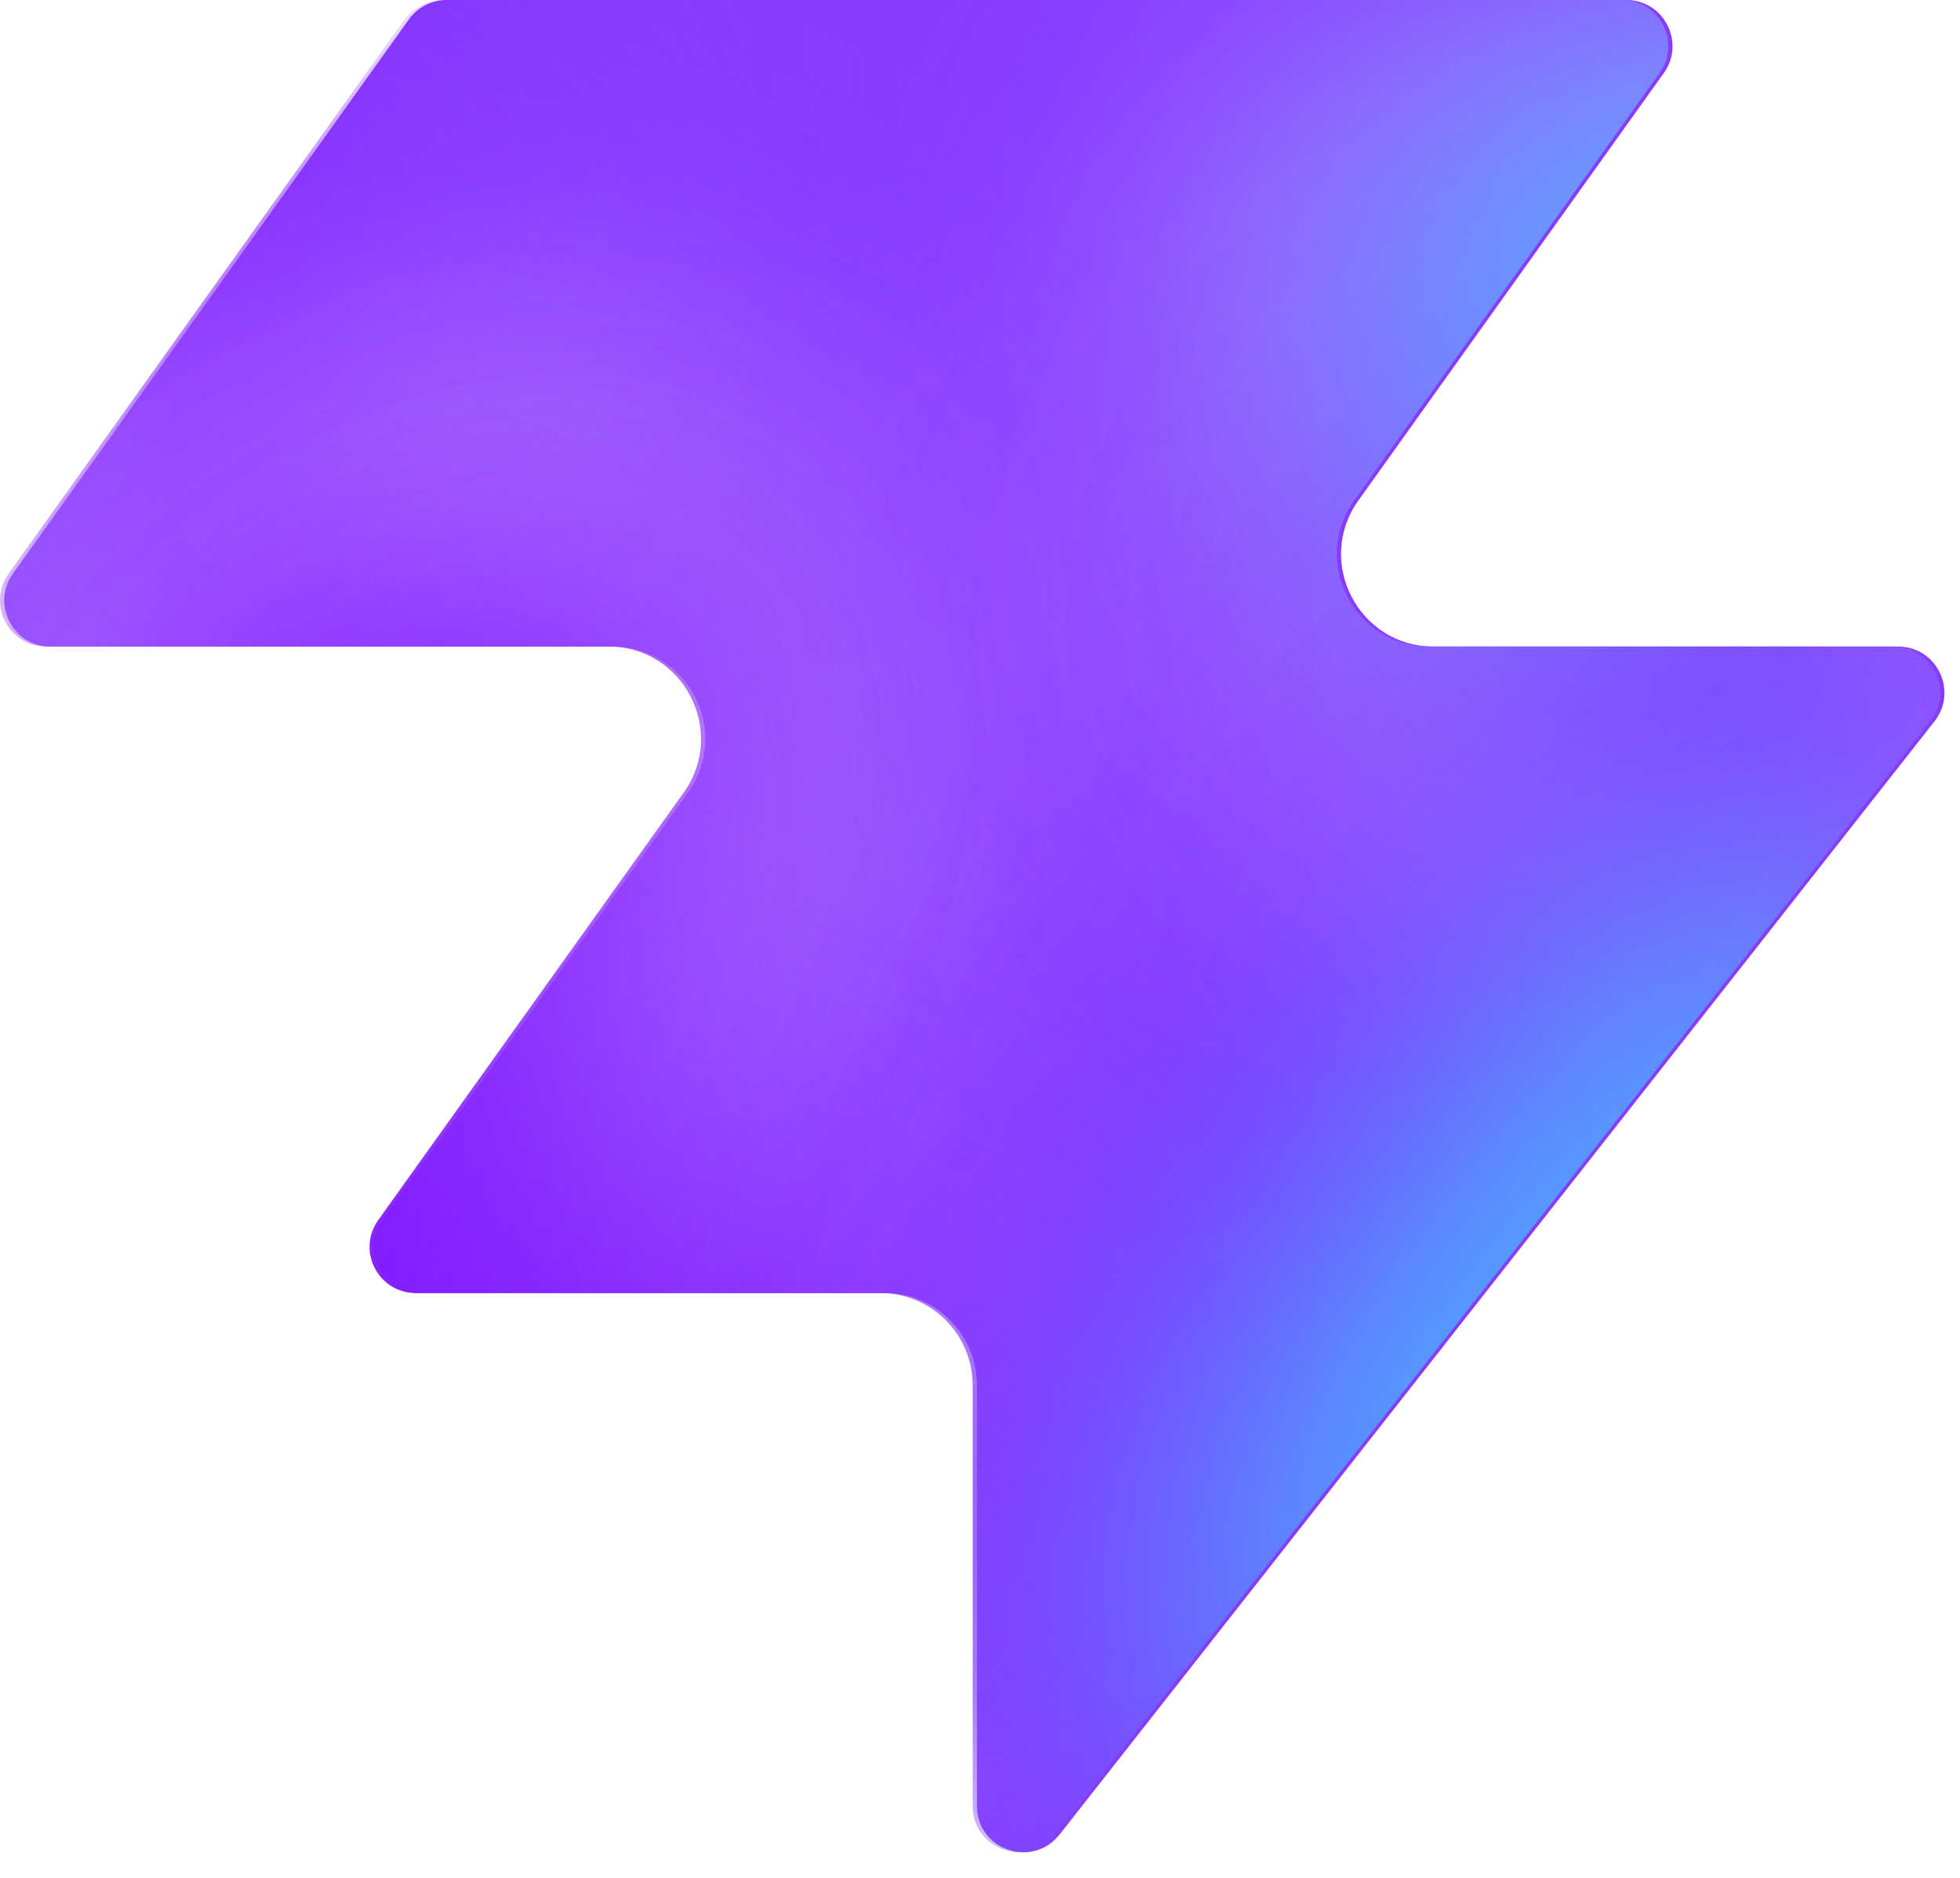
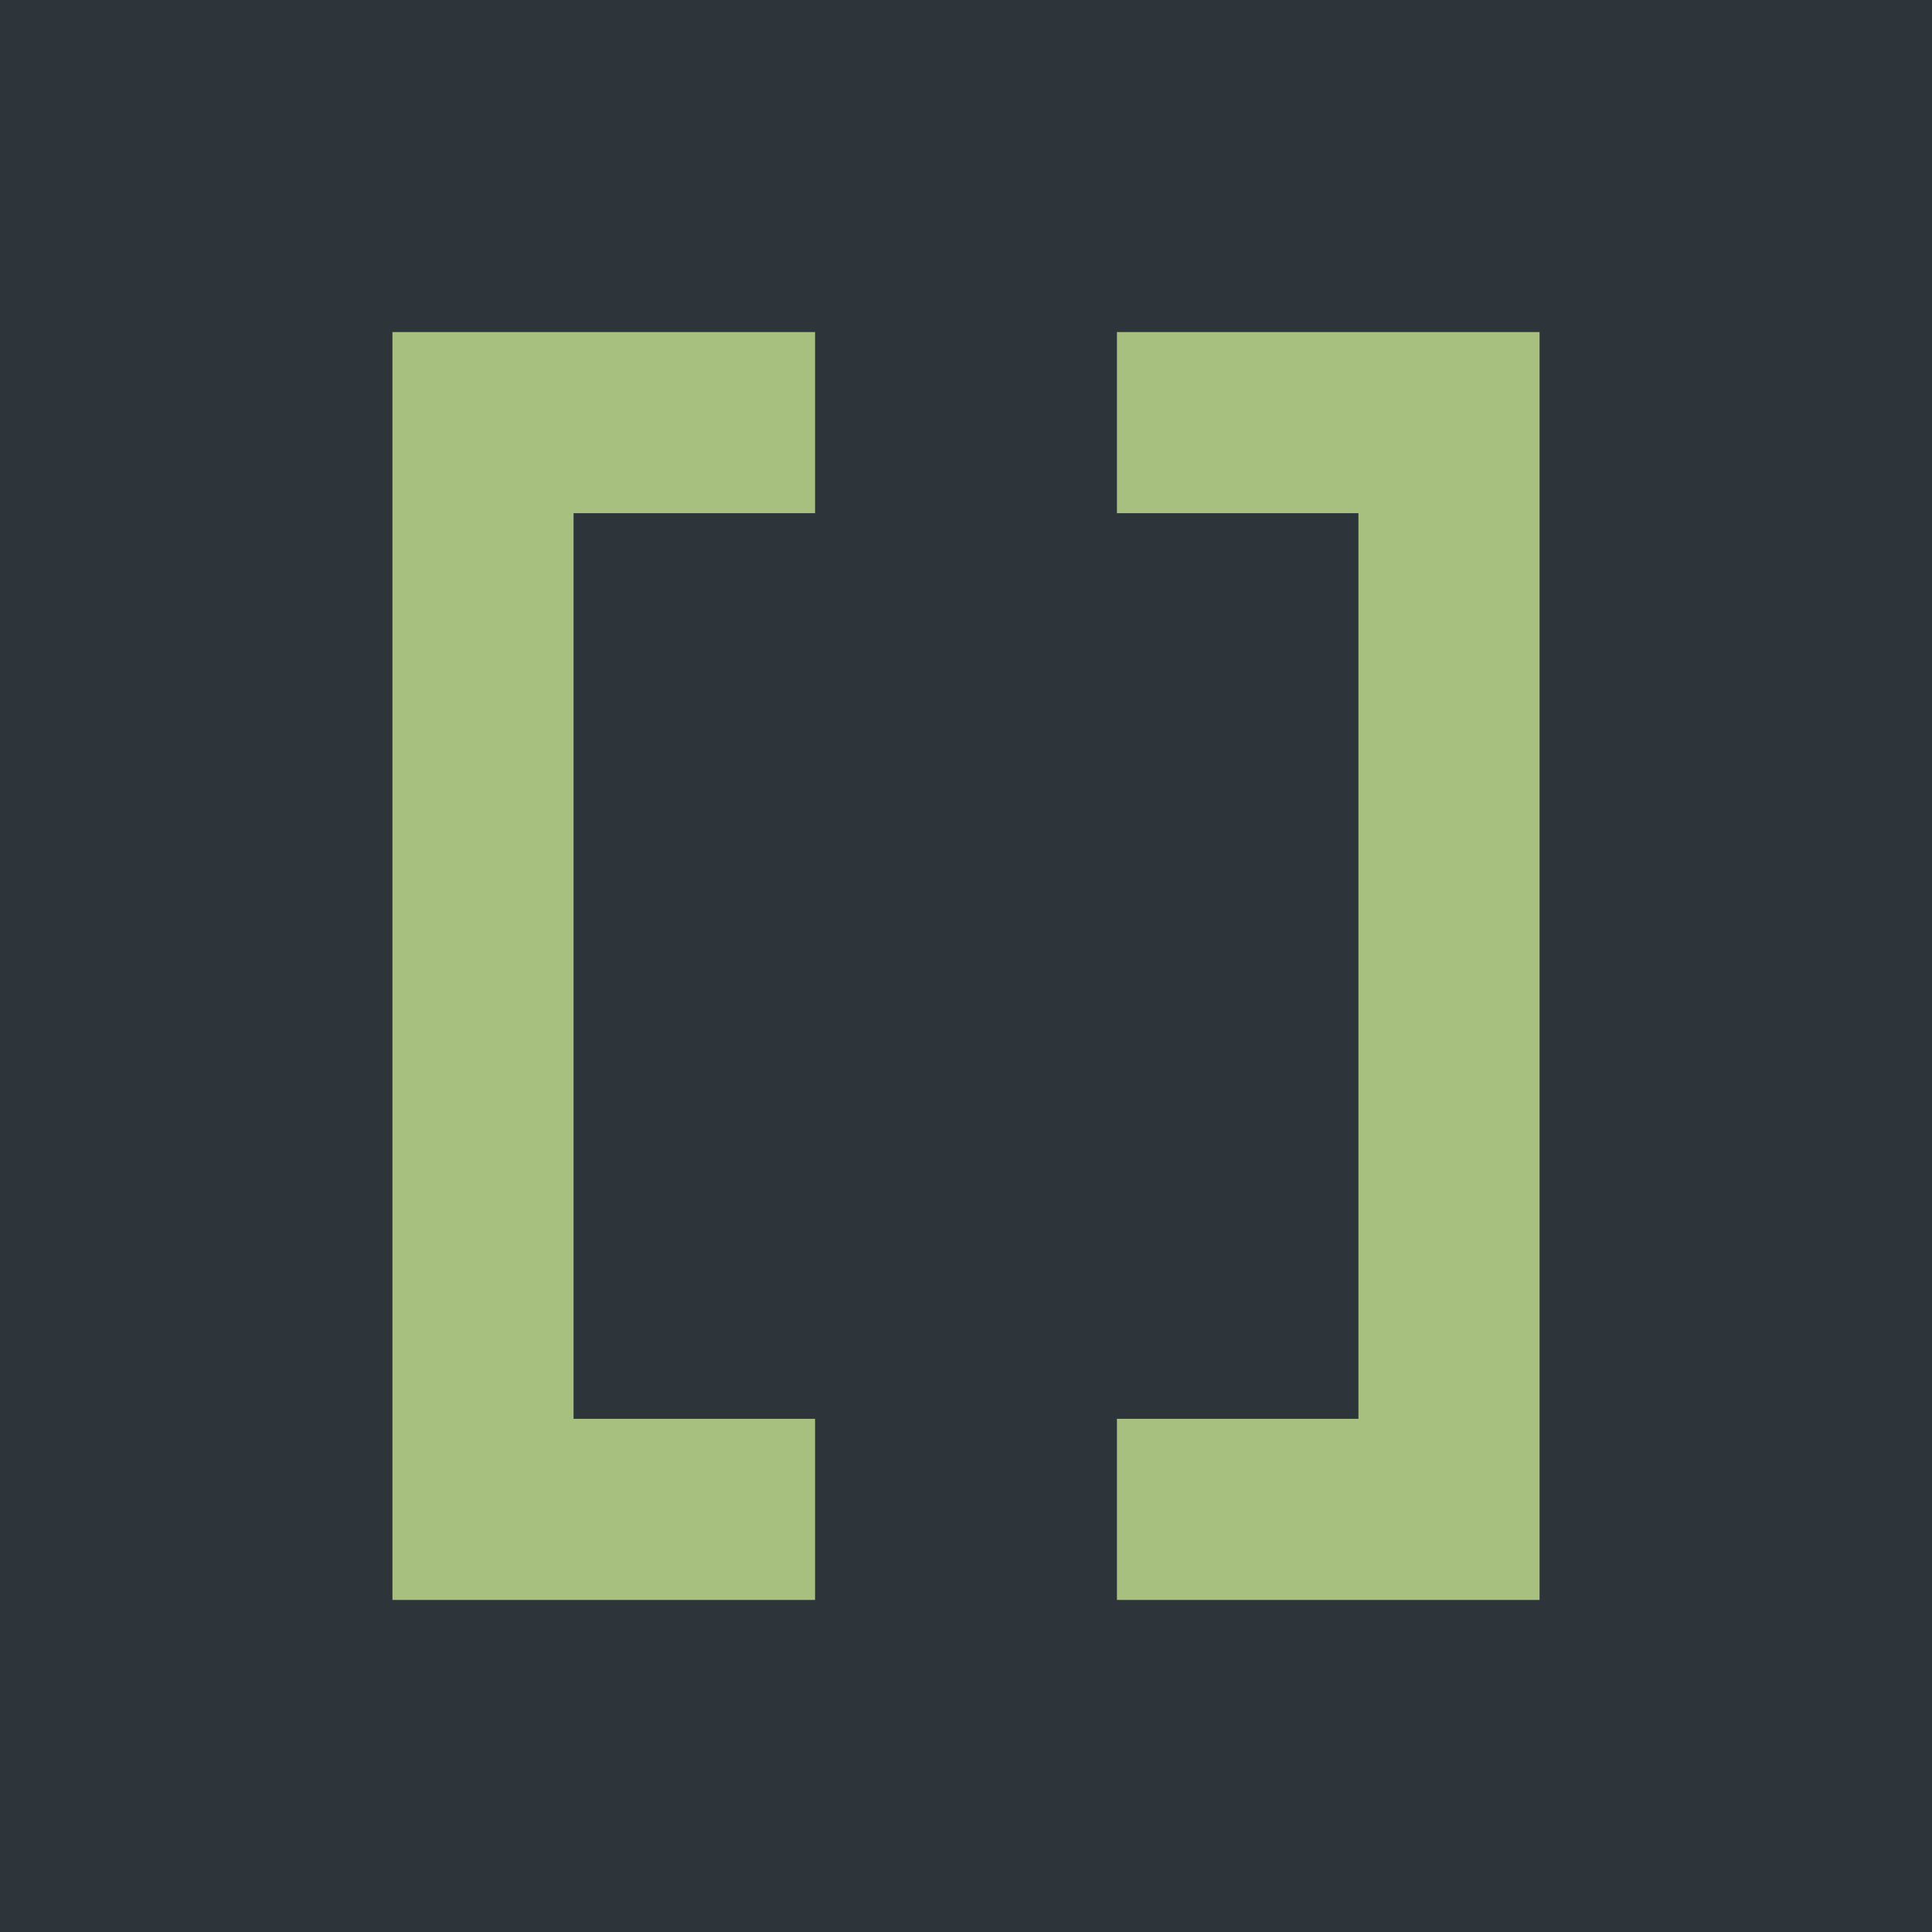
- <svg xmlns="http://www.w3.org/2000/svg" width="48" height="46" fill="none" viewBox="0 0 48 46">
-   <path fill="#863bff" d="M25.946 44.938c-.664.845-2.021.375-2.021-.698V33.937a2.26 2.26 0 0 0-2.262-2.262H10.287c-.92 0-1.456-1.04-.92-1.788l7.48-10.471c1.07-1.497 0-3.578-1.842-3.578H1.237c-.92 0-1.456-1.04-.92-1.788L10.013.474c.214-.297.556-.474.92-.474h28.894c.92 0 1.456 1.04.92 1.788l-7.48 10.471c-1.07 1.498 0 3.579 1.842 3.579h11.377c.943 0 1.473 1.088.89 1.83L25.947 44.94z" style="fill:#863bff;fill:color(display-p3 .525 .23 1);fill-opacity:1" />
-   <mask id="a" width="48" height="46" x="0" y="0" maskUnits="userSpaceOnUse" style="mask-type:alpha">
-     <path fill="#000" d="M25.842 44.938c-.664.844-2.021.375-2.021-.698V33.937a2.26 2.26 0 0 0-2.262-2.262H10.183c-.92 0-1.456-1.04-.92-1.788l7.48-10.471c1.07-1.498 0-3.579-1.842-3.579H1.133c-.92 0-1.456-1.04-.92-1.787L9.91.473c.214-.297.556-.474.92-.474h28.894c.92 0 1.456 1.04.92 1.788l-7.48 10.471c-1.07 1.498 0 3.578 1.842 3.578h11.377c.943 0 1.473 1.088.89 1.832L25.843 44.94z" style="fill:#000;fill-opacity:1" />
-   </mask>
-   <g mask="url(#a)">
-     <g filter="url(#b)">
-       <ellipse cx="5.508" cy="14.704" fill="#ede6ff" rx="5.508" ry="14.704" style="fill:#ede6ff;fill:color(display-p3 .927 .903 1);fill-opacity:1" transform="matrix(.00324 1 1 -.00324 -4.47 31.516)" />
-     </g>
-     <g filter="url(#c)">
-       <ellipse cx="10.399" cy="29.851" fill="#ede6ff" rx="10.399" ry="29.851" style="fill:#ede6ff;fill:color(display-p3 .927 .903 1);fill-opacity:1" transform="matrix(.00324 1 1 -.00324 -39.328 7.883)" />
-     </g>
-     <g filter="url(#d)">
-       <ellipse cx="5.508" cy="30.487" fill="#7e14ff" rx="5.508" ry="30.487" style="fill:#7e14ff;fill:color(display-p3 .492 .077 1);fill-opacity:1" transform="rotate(89.814 -25.913 -14.639)scale(1 -1)" />
-     </g>
-     <g filter="url(#e)">
-       <ellipse cx="5.508" cy="30.599" fill="#7e14ff" rx="5.508" ry="30.599" style="fill:#7e14ff;fill:color(display-p3 .492 .077 1);fill-opacity:1" transform="rotate(89.814 -32.644 -3.334)scale(1 -1)" />
-     </g>
-     <g filter="url(#f)">
-       <ellipse cx="5.508" cy="30.599" fill="#7e14ff" rx="5.508" ry="30.599" style="fill:#7e14ff;fill:color(display-p3 .492 .077 1);fill-opacity:1" transform="matrix(.00324 1 1 -.00324 -34.34 30.47)" />
-     </g>
-     <g filter="url(#g)">
-       <ellipse cx="14.072" cy="22.078" fill="#ede6ff" rx="14.072" ry="22.078" style="fill:#ede6ff;fill:color(display-p3 .927 .903 1);fill-opacity:1" transform="rotate(93.35 24.506 48.493)scale(-1 1)" />
-     </g>
-     <g filter="url(#h)">
-       <ellipse cx="3.47" cy="21.501" fill="#7e14ff" rx="3.47" ry="21.501" style="fill:#7e14ff;fill:color(display-p3 .492 .077 1);fill-opacity:1" transform="rotate(89.009 28.708 47.59)scale(-1 1)" />
-     </g>
-     <g filter="url(#i)">
-       <ellipse cx="3.47" cy="21.501" fill="#7e14ff" rx="3.47" ry="21.501" style="fill:#7e14ff;fill:color(display-p3 .492 .077 1);fill-opacity:1" transform="rotate(89.009 28.708 47.59)scale(-1 1)" />
-     </g>
-     <g filter="url(#j)">
-       <ellipse cx=".387" cy="8.972" fill="#7e14ff" rx="4.407" ry="29.108" style="fill:#7e14ff;fill:color(display-p3 .492 .077 1);fill-opacity:1" transform="rotate(39.51 .387 8.972)" />
-     </g>
-     <g filter="url(#k)">
-       <ellipse cx="47.523" cy="-6.092" fill="#7e14ff" rx="4.407" ry="29.108" style="fill:#7e14ff;fill:color(display-p3 .492 .077 1);fill-opacity:1" transform="rotate(37.892 47.523 -6.092)" />
-     </g>
-     <g filter="url(#l)">
-       <ellipse cx="41.412" cy="6.333" fill="#47bfff" rx="5.971" ry="9.665" style="fill:#47bfff;fill:color(display-p3 .28 .748 1);fill-opacity:1" transform="rotate(37.892 41.412 6.333)" />
-     </g>
-     <g filter="url(#m)">
-       <ellipse cx="-1.879" cy="38.332" fill="#7e14ff" rx="4.407" ry="29.108" style="fill:#7e14ff;fill:color(display-p3 .492 .077 1);fill-opacity:1" transform="rotate(37.892 -1.88 38.332)" />
-     </g>
-     <g filter="url(#n)">
-       <ellipse cx="-1.879" cy="38.332" fill="#7e14ff" rx="4.407" ry="29.108" style="fill:#7e14ff;fill:color(display-p3 .492 .077 1);fill-opacity:1" transform="rotate(37.892 -1.88 38.332)" />
-     </g>
-     <g filter="url(#o)">
-       <ellipse cx="35.651" cy="29.907" fill="#7e14ff" rx="4.407" ry="29.108" style="fill:#7e14ff;fill:color(display-p3 .492 .077 1);fill-opacity:1" transform="rotate(37.892 35.651 29.907)" />
-     </g>
-     <g filter="url(#p)">
-       <ellipse cx="38.418" cy="32.4" fill="#47bfff" rx="5.971" ry="15.297" style="fill:#47bfff;fill:color(display-p3 .28 .748 1);fill-opacity:1" transform="rotate(37.892 38.418 32.4)" />
-     </g>
-   </g>
-   <defs>
-     <filter id="b" width="60.045" height="41.654" x="-19.77" y="16.149" color-interpolation-filters="sRGB" filterUnits="userSpaceOnUse">
-       <feFlood flood-opacity="0" result="BackgroundImageFix" />
-       <feBlend in="SourceGraphic" in2="BackgroundImageFix" result="shape" />
-       <feGaussianBlur result="effect1_foregroundBlur_2002_17158" stdDeviation="7.659" />
-     </filter>
-     <filter id="c" width="90.34" height="51.437" x="-54.613" y="-7.533" color-interpolation-filters="sRGB" filterUnits="userSpaceOnUse">
-       <feFlood flood-opacity="0" result="BackgroundImageFix" />
-       <feBlend in="SourceGraphic" in2="BackgroundImageFix" result="shape" />
-       <feGaussianBlur result="effect1_foregroundBlur_2002_17158" stdDeviation="7.659" />
-     </filter>
-     <filter id="d" width="79.355" height="29.4" x="-49.64" y="2.03" color-interpolation-filters="sRGB" filterUnits="userSpaceOnUse">
-       <feFlood flood-opacity="0" result="BackgroundImageFix" />
-       <feBlend in="SourceGraphic" in2="BackgroundImageFix" result="shape" />
-       <feGaussianBlur result="effect1_foregroundBlur_2002_17158" stdDeviation="4.596" />
-     </filter>
-     <filter id="e" width="79.579" height="29.4" x="-45.045" y="20.029" color-interpolation-filters="sRGB" filterUnits="userSpaceOnUse">
-       <feFlood flood-opacity="0" result="BackgroundImageFix" />
-       <feBlend in="SourceGraphic" in2="BackgroundImageFix" result="shape" />
-       <feGaussianBlur result="effect1_foregroundBlur_2002_17158" stdDeviation="4.596" />
-     </filter>
-     <filter id="f" width="79.579" height="29.4" x="-43.513" y="21.178" color-interpolation-filters="sRGB" filterUnits="userSpaceOnUse">
-       <feFlood flood-opacity="0" result="BackgroundImageFix" />
-       <feBlend in="SourceGraphic" in2="BackgroundImageFix" result="shape" />
-       <feGaussianBlur result="effect1_foregroundBlur_2002_17158" stdDeviation="4.596" />
-     </filter>
-     <filter id="g" width="74.749" height="58.852" x="15.756" y="-17.901" color-interpolation-filters="sRGB" filterUnits="userSpaceOnUse">
-       <feFlood flood-opacity="0" result="BackgroundImageFix" />
-       <feBlend in="SourceGraphic" in2="BackgroundImageFix" result="shape" />
-       <feGaussianBlur result="effect1_foregroundBlur_2002_17158" stdDeviation="7.659" />
-     </filter>
-     <filter id="h" width="61.377" height="25.362" x="23.548" y="2.284" color-interpolation-filters="sRGB" filterUnits="userSpaceOnUse">
-       <feFlood flood-opacity="0" result="BackgroundImageFix" />
-       <feBlend in="SourceGraphic" in2="BackgroundImageFix" result="shape" />
-       <feGaussianBlur result="effect1_foregroundBlur_2002_17158" stdDeviation="4.596" />
-     </filter>
-     <filter id="i" width="61.377" height="25.362" x="23.548" y="2.284" color-interpolation-filters="sRGB" filterUnits="userSpaceOnUse">
-       <feFlood flood-opacity="0" result="BackgroundImageFix" />
-       <feBlend in="SourceGraphic" in2="BackgroundImageFix" result="shape" />
-       <feGaussianBlur result="effect1_foregroundBlur_2002_17158" stdDeviation="4.596" />
-     </filter>
-     <filter id="j" width="56.045" height="63.649" x="-27.636" y="-22.853" color-interpolation-filters="sRGB" filterUnits="userSpaceOnUse">
-       <feFlood flood-opacity="0" result="BackgroundImageFix" />
-       <feBlend in="SourceGraphic" in2="BackgroundImageFix" result="shape" />
-       <feGaussianBlur result="effect1_foregroundBlur_2002_17158" stdDeviation="4.596" />
-     </filter>
-     <filter id="k" width="54.814" height="64.646" x="20.116" y="-38.415" color-interpolation-filters="sRGB" filterUnits="userSpaceOnUse">
-       <feFlood flood-opacity="0" result="BackgroundImageFix" />
-       <feBlend in="SourceGraphic" in2="BackgroundImageFix" result="shape" />
-       <feGaussianBlur result="effect1_foregroundBlur_2002_17158" stdDeviation="4.596" />
-     </filter>
-     <filter id="l" width="33.541" height="35.313" x="24.641" y="-11.323" color-interpolation-filters="sRGB" filterUnits="userSpaceOnUse">
-       <feFlood flood-opacity="0" result="BackgroundImageFix" />
-       <feBlend in="SourceGraphic" in2="BackgroundImageFix" result="shape" />
-       <feGaussianBlur result="effect1_foregroundBlur_2002_17158" stdDeviation="4.596" />
-     </filter>
-     <filter id="m" width="54.814" height="64.646" x="-29.286" y="6.009" color-interpolation-filters="sRGB" filterUnits="userSpaceOnUse">
-       <feFlood flood-opacity="0" result="BackgroundImageFix" />
-       <feBlend in="SourceGraphic" in2="BackgroundImageFix" result="shape" />
-       <feGaussianBlur result="effect1_foregroundBlur_2002_17158" stdDeviation="4.596" />
-     </filter>
-     <filter id="n" width="54.814" height="64.646" x="-29.286" y="6.009" color-interpolation-filters="sRGB" filterUnits="userSpaceOnUse">
-       <feFlood flood-opacity="0" result="BackgroundImageFix" />
-       <feBlend in="SourceGraphic" in2="BackgroundImageFix" result="shape" />
-       <feGaussianBlur result="effect1_foregroundBlur_2002_17158" stdDeviation="4.596" />
-     </filter>
-     <filter id="o" width="54.814" height="64.646" x="8.244" y="-2.416" color-interpolation-filters="sRGB" filterUnits="userSpaceOnUse">
-       <feFlood flood-opacity="0" result="BackgroundImageFix" />
-       <feBlend in="SourceGraphic" in2="BackgroundImageFix" result="shape" />
-       <feGaussianBlur result="effect1_foregroundBlur_2002_17158" stdDeviation="4.596" />
-     </filter>
-     <filter id="p" width="39.409" height="43.623" x="18.713" y="10.588" color-interpolation-filters="sRGB" filterUnits="userSpaceOnUse">
-       <feFlood flood-opacity="0" result="BackgroundImageFix" />
-       <feBlend in="SourceGraphic" in2="BackgroundImageFix" result="shape" />
-       <feGaussianBlur result="effect1_foregroundBlur_2002_17158" stdDeviation="4.596" />
-     </filter>
-   </defs>
+ <svg xmlns="http://www.w3.org/2000/svg" viewBox="0 0 32 32">
+   <rect width="32" height="32" fill="#2d353b" />
+   <path d="M12 7H8v18h4M20 7h4v18h-4" fill="none" stroke="#a7c080" stroke-width="3" stroke-linecap="square" />
</svg>
